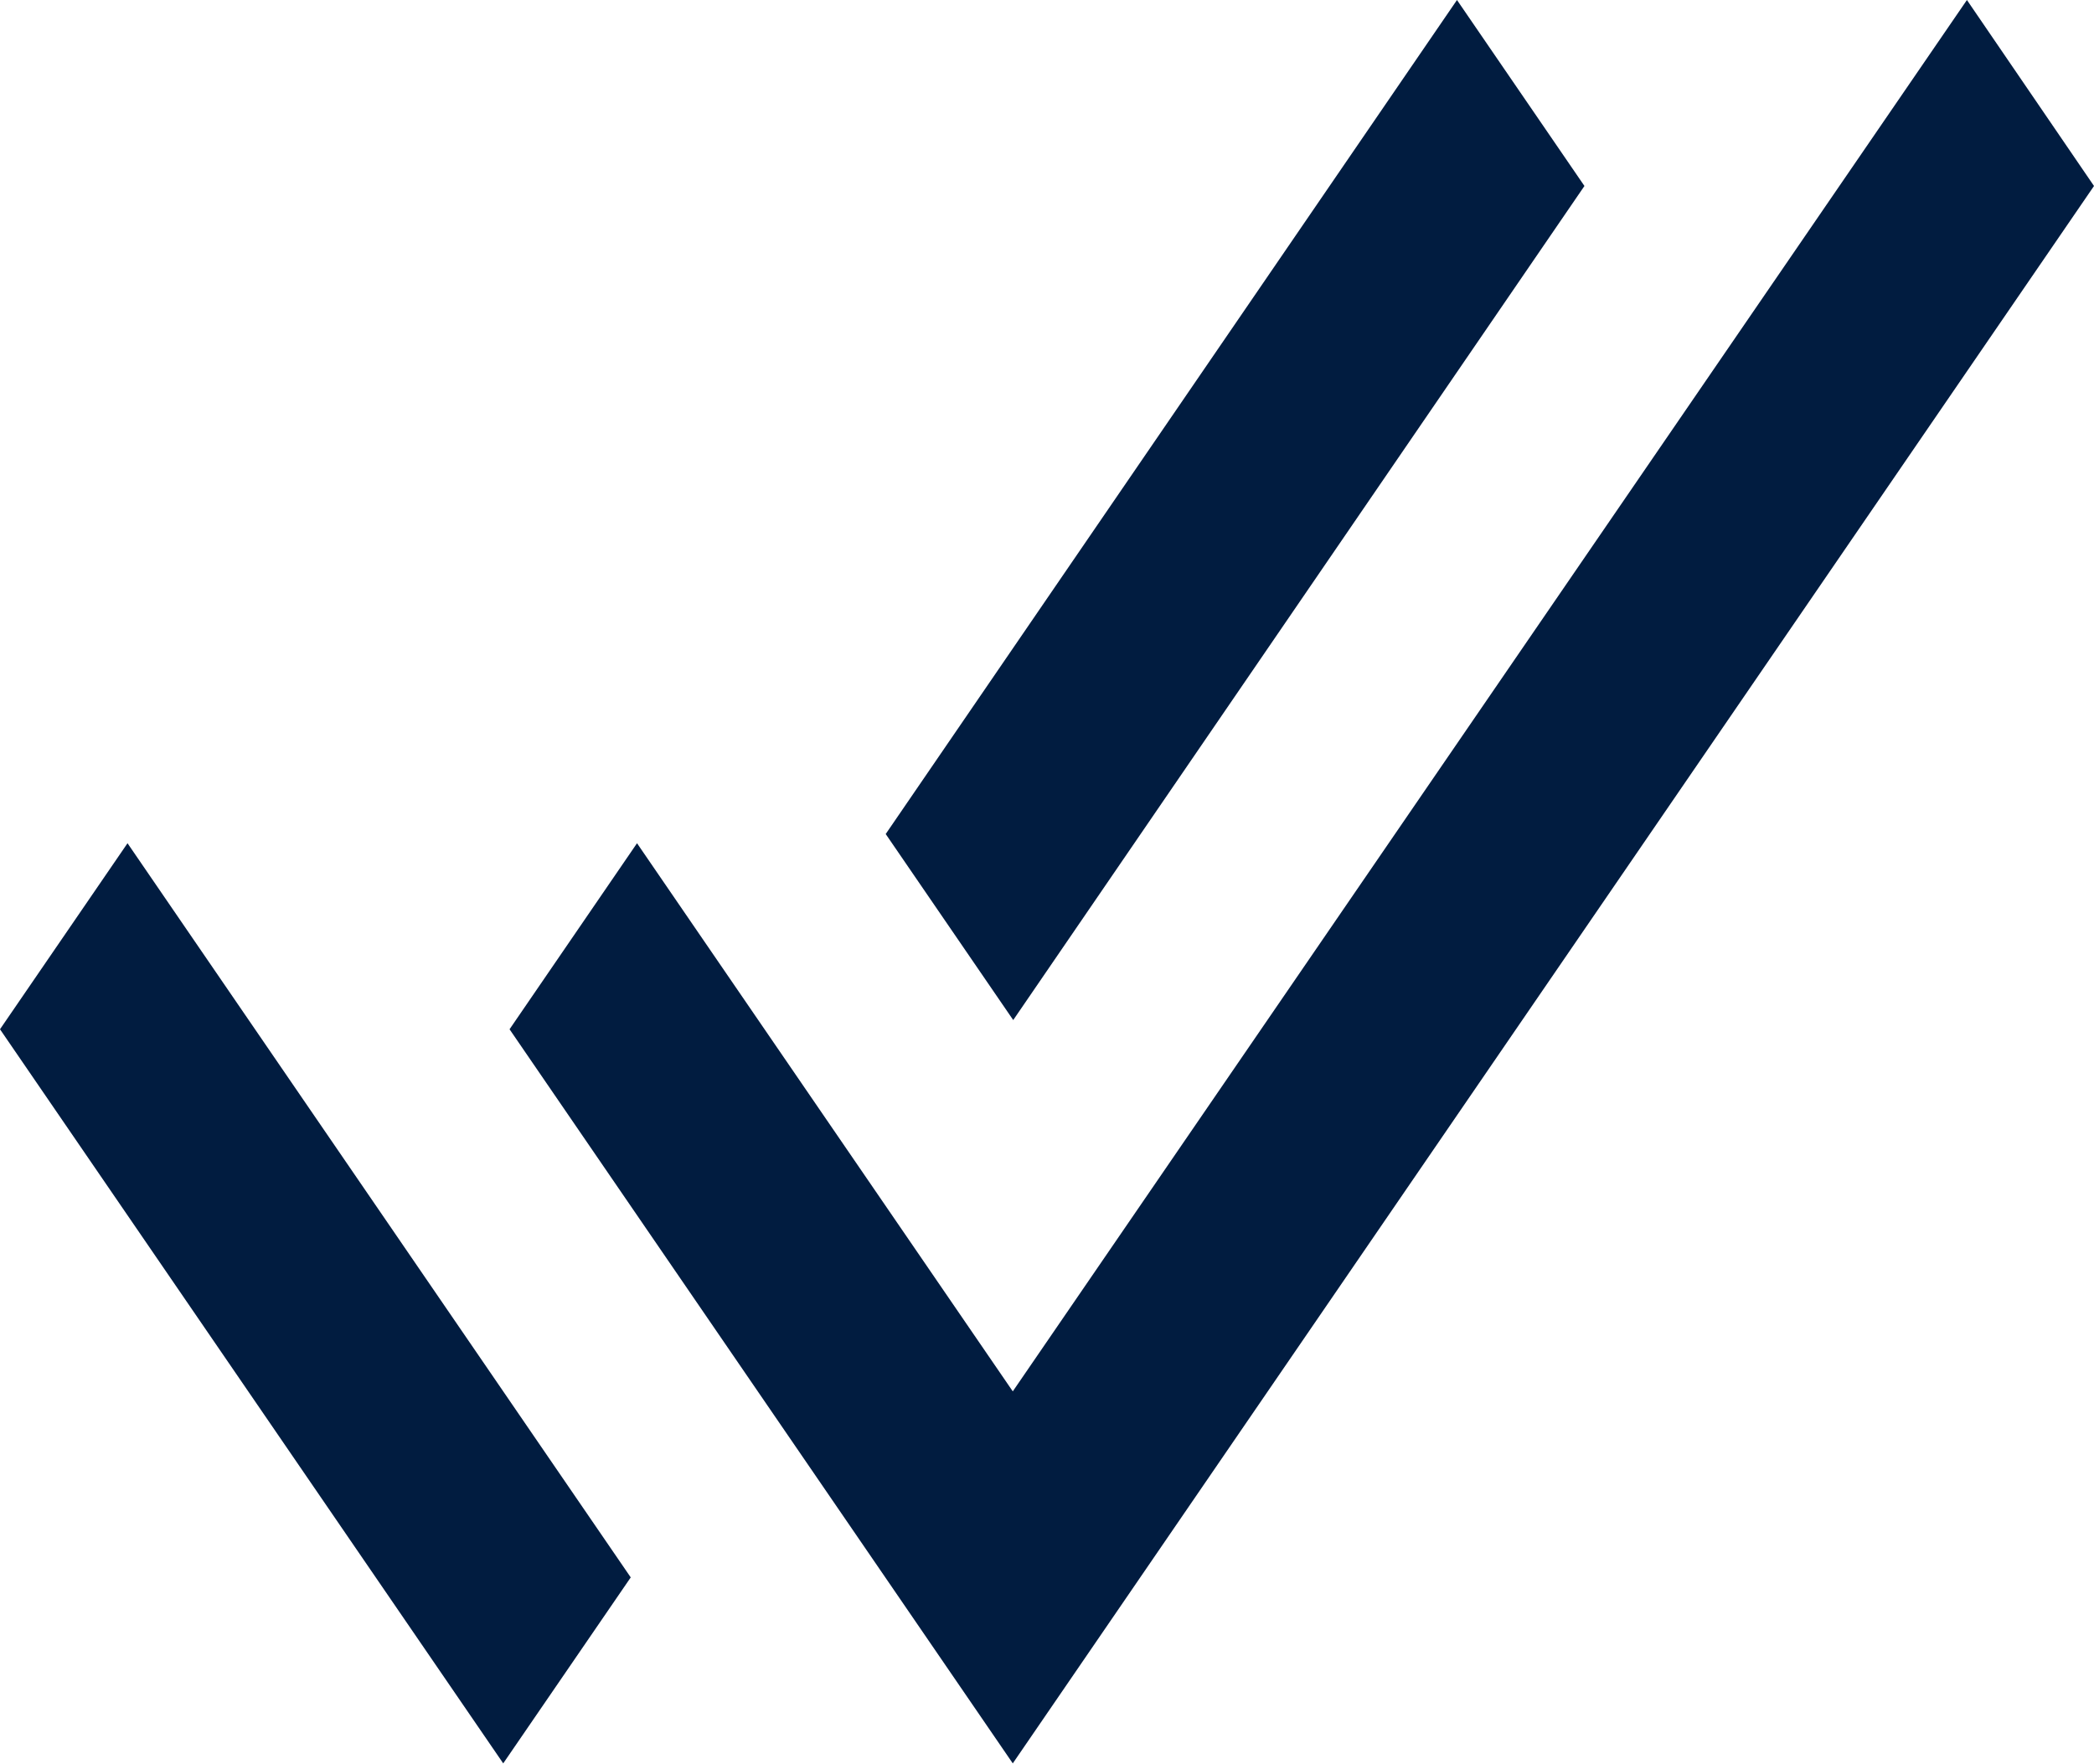
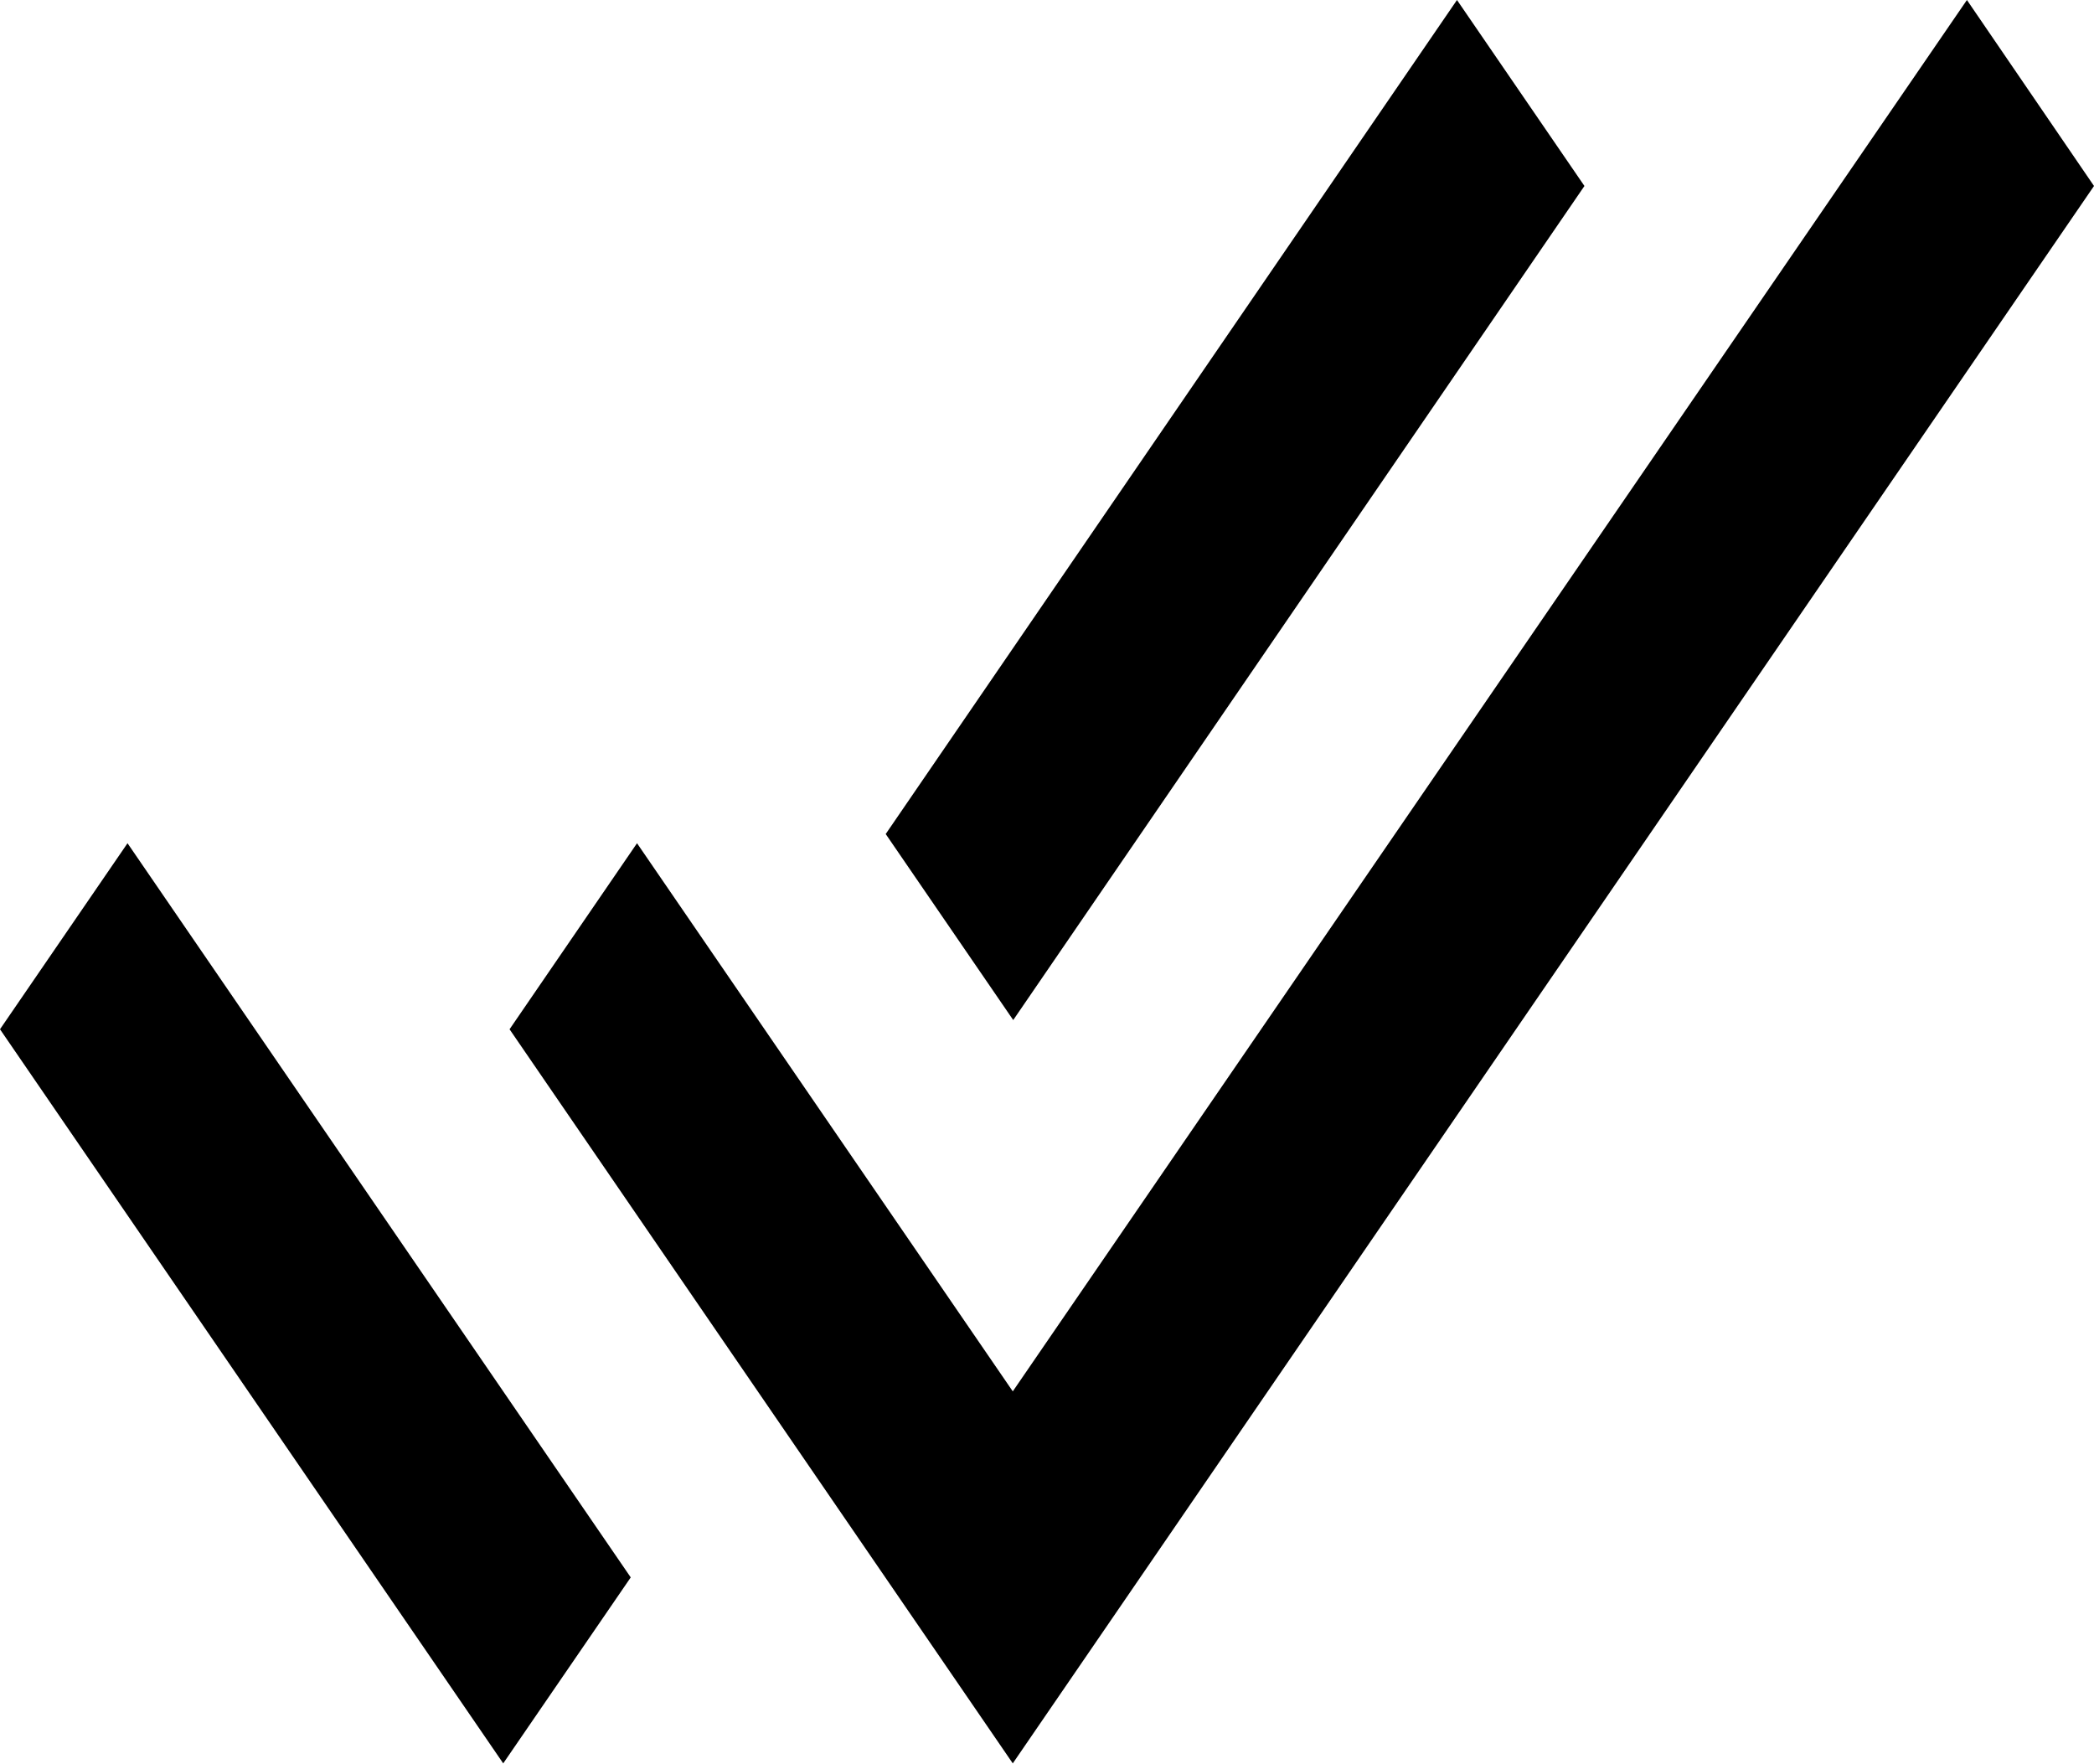
- <svg xmlns="http://www.w3.org/2000/svg" width="38" height="32" viewBox="0 0 38 32" fill="none">
-   <path d="M28.753 3.375L26.44 0L16.073 15.135L18.387 18.511L28.753 3.375ZM35.694 0L18.379 25.249L11.56 15.302L9.247 18.678L18.379 32L38 3.375L35.694 0ZM0 18.678L9.132 32L11.446 28.625L2.314 15.302L0 18.678Z" fill="#011C40" />
+ <svg xmlns="http://www.w3.org/2000/svg" width="38" height="32" viewBox="0 0 38 32">
+   <path d="M28.753 3.375L26.44 0L16.073 15.135L18.387 18.511L28.753 3.375ZM35.694 0L18.379 25.249L11.56 15.302L9.247 18.678L18.379 32L38 3.375L35.694 0ZM0 18.678L9.132 32L11.446 28.625L2.314 15.302L0 18.678Z" />
</svg>
